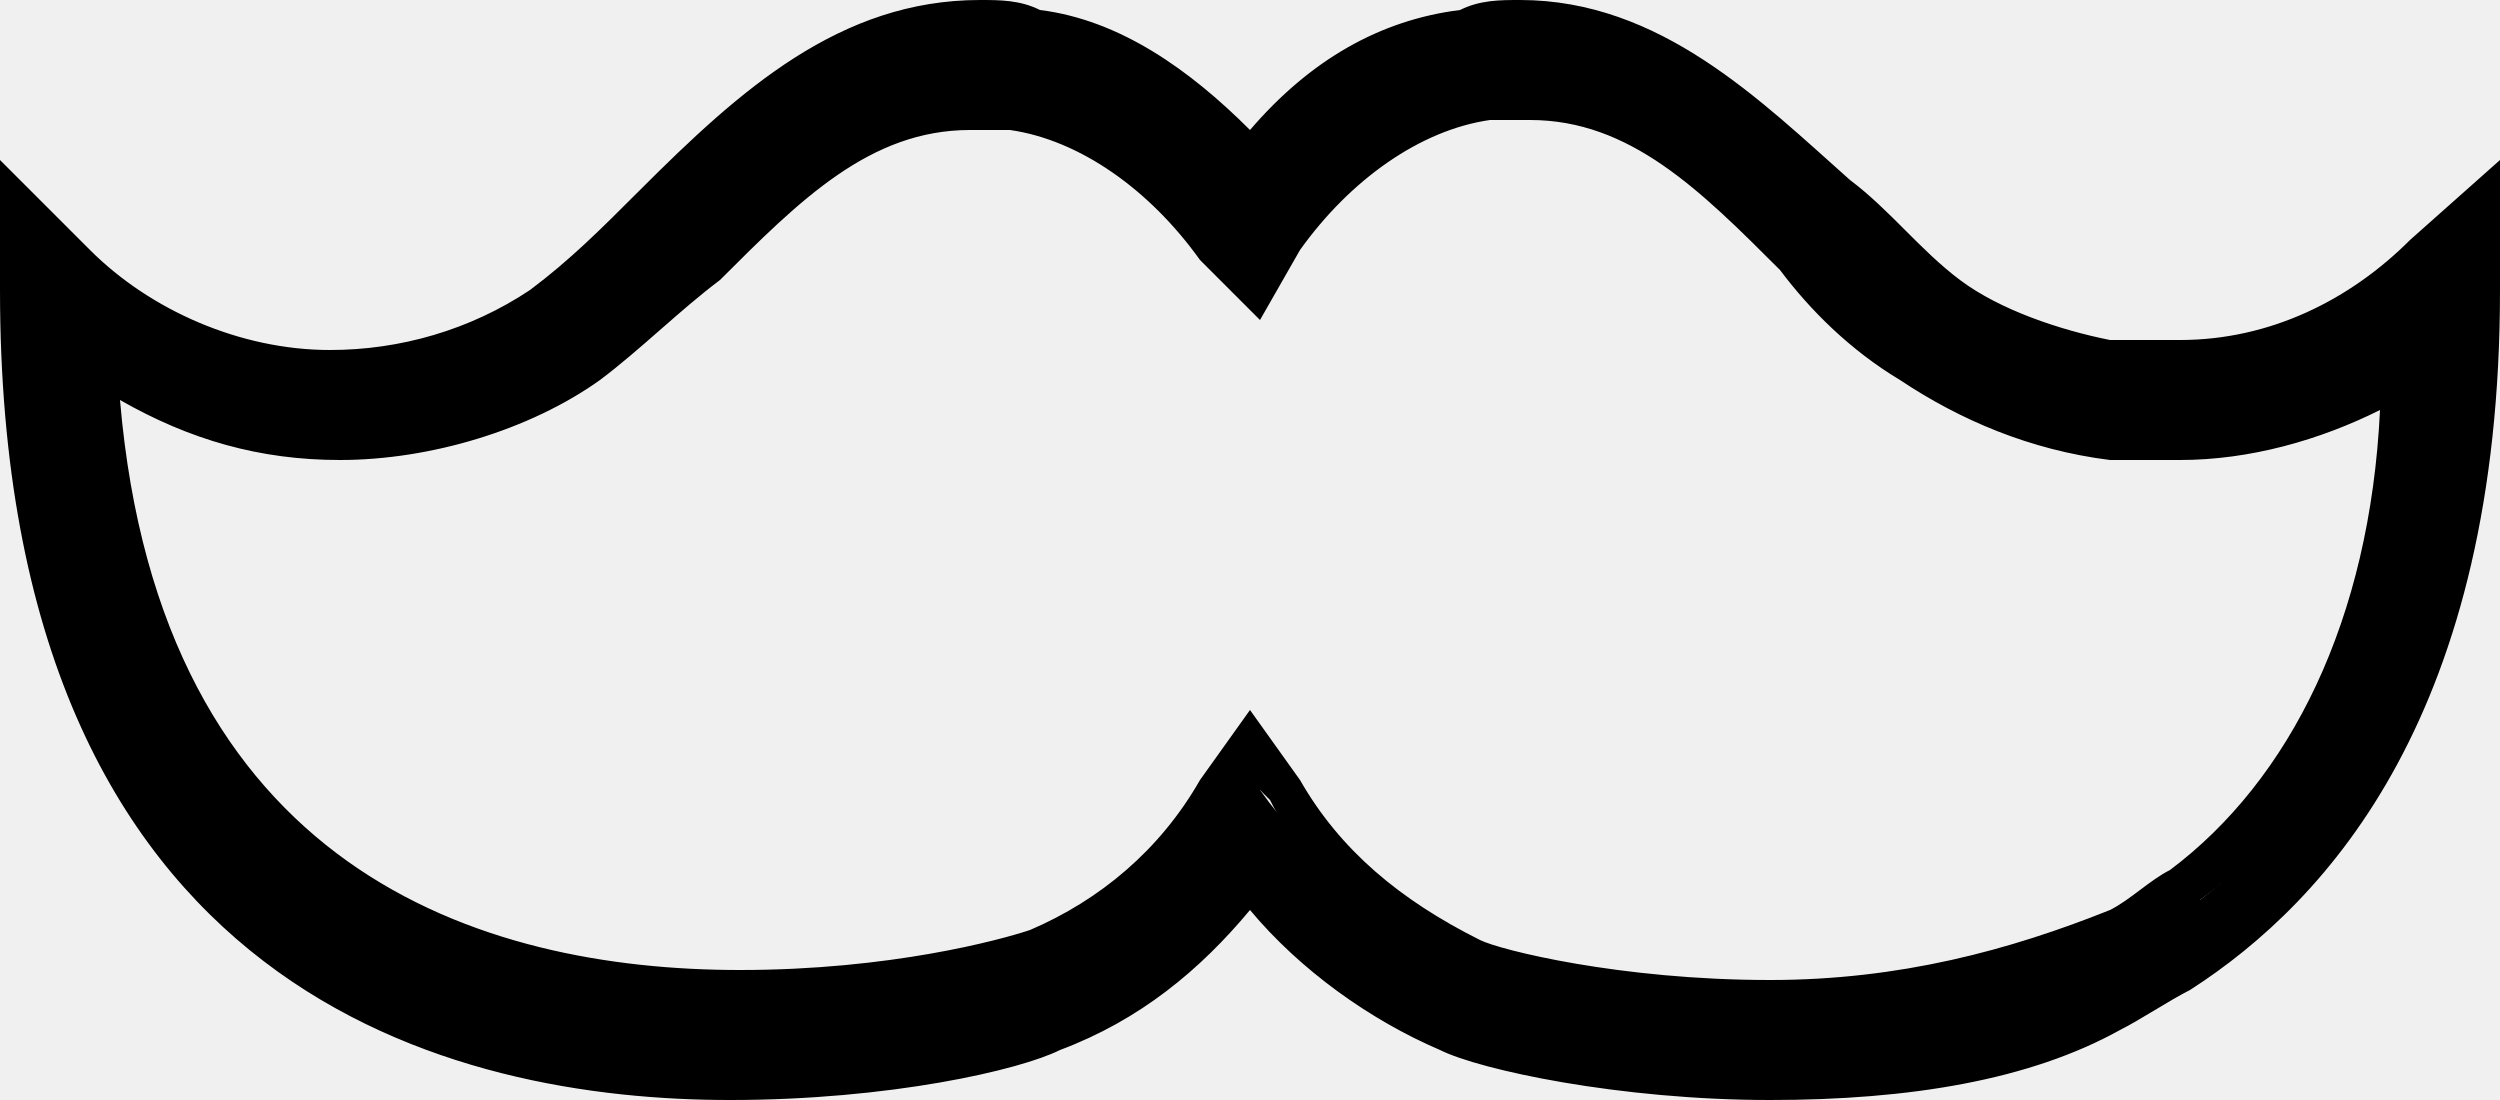
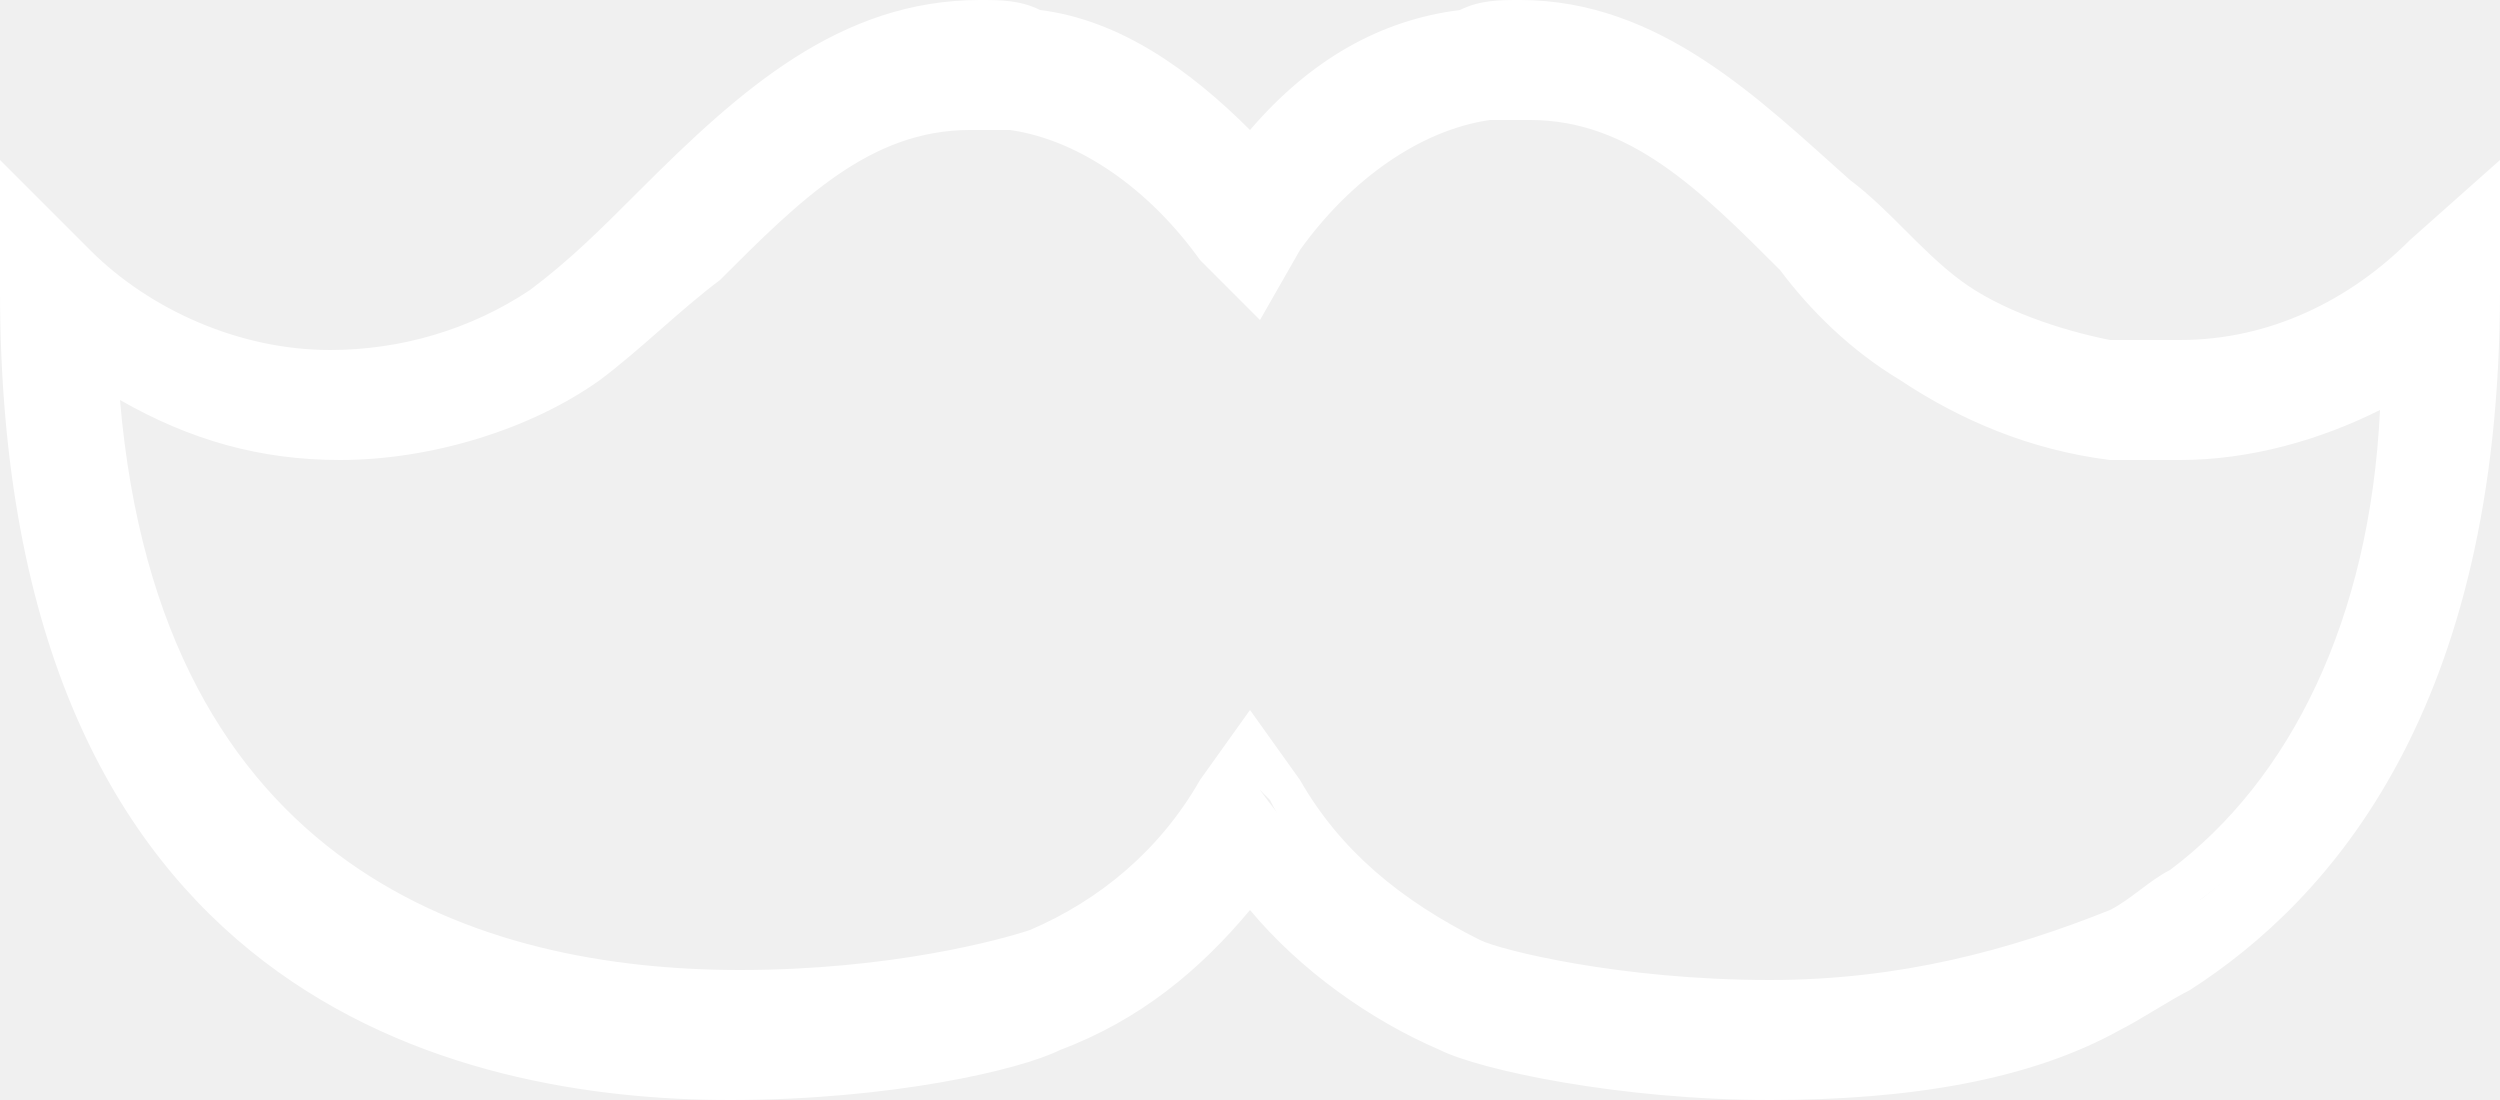
- <svg xmlns="http://www.w3.org/2000/svg" viewBox="0 0 25 11" class="qodef-moustache">
+ <svg xmlns="http://www.w3.org/2000/svg" viewBox="0 0 25 11" class="qodef-moustache" fill="white">
  <path d="M21.1 3.7c-.6-.1-1.1-.3-1.6-.7-.4-.3-.8-.7-1.1-1-.9-.9-1.8-1.8-3.1-1.8-.2 0-.4 0-.6.1-.8.1-1.6.6-2.2 1.3C11.9.9 11.2.4 10.3.3c-.2 0-.4-.1-.6-.1-1.3 0-2.2.9-3 1.8-.4.3-.8.7-1.2 1-.6.5-1.3.7-2.1.7-1 0-1.9-.4-2.6-1l-.6-.6v.8c0 6.8 4.4 7.8 7.1 7.8 1.5 0 2.8-.3 3.2-.5.8-.4 1.4-.9 2-1.5.5.7 1.2 1.2 2 1.5.4.2 1.7.5 3.2.5 1 0 2.3-.1 3.5-.7.2-.1.5-.3.7-.4 1.7-1 3-3 3-6.8v-.7l-.6.5c-.6.6-1.5 1-2.4 1l-.8.1zm0 5.6c-1.1.6-2.3.8-3.5.8-1.5 0-2.7-.3-3-.5-.8-.4-1.5-1-2-1.7l-.3-.4-.3.4c-.5.7-1.1 1.3-2 1.7 0 .1-1.2.4-2.7.4C4.5 10 1.2 8.9.9 3.6c.7.5 1.6.7 2.5.7.9 0 1.8-.3 2.5-.8.4-.3.8-.7 1.2-1.1C7.9 1.7 8.7 1 9.8 1h.5c.8.1 1.5.6 2 1.4l.3.4.3-.4c.5-.8 1.2-1.3 2-1.4h.5c1.1 0 1.8.8 2.7 1.6.4.4.8.8 1.2 1.1.6.4 1.3.7 2 .8h.7c.8 0 1.6-.3 2.3-.7-.1 2.6-1 4.2-2.3 5.2-.4 0-.6.1-.9.3z" />
  <path d="M17.7 11c-1.5 0-2.9-.3-3.3-.5-.7-.3-1.4-.8-1.9-1.4-.5.6-1.1 1.1-1.9 1.4-.4.2-1.7.5-3.3.5C4.6 11 0 10 0 2.9V1.6l.9.9c.6.6 1.5 1 2.4 1 .7 0 1.4-.2 2-.6.4-.3.7-.6 1.1-1 1-1 2-1.9 3.4-1.9.2 0 .4 0 .6.1.8.1 1.5.6 2.1 1.2.6-.7 1.3-1.1 2.1-1.2.2-.1.4-.1.6-.1 1.4 0 2.4 1 3.3 1.8.4.3.7.7 1.1 1 .4.3 1 .5 1.5.6h.7c.9 0 1.7-.4 2.3-1l.9-.8v1.3c0 4.2-1.7 6.1-3.1 7-.2.1-.5.3-.7.4-.9.5-2.1.7-3.5.7zm-5.2-2.7l.2.2c.5.6 1.1 1.1 1.9 1.5.4.2 1.7.5 3.1.5 1.4 0 2.5-.2 3.4-.7.2-.1.5-.3.7-.4 1.9-1.1 2.9-3.4 2.9-6.5v-.2l-.2.2c-.7.6-1.6 1-2.5 1.1h-.7c-.6-.1-1.2-.3-1.8-.7-.4-.3-.8-.7-1.2-1-.8-.8-1.7-1.7-3-1.7-.2 0-.4 0-.5.1-.8.1-1.5.6-2 1.3h-.3l-.2-.2c-.6-.7-1.3-1.1-2-1.3-.2 0-.4-.1-.5-.1-1.2 0-2.1.9-3 1.7-.4.4-.8.8-1.2 1.1-.6.5-1.4.7-2.2.7-1 0-2-.4-2.7-1.1l-.3-.1V3c0 6.6 4.3 7.6 6.9 7.6 1.5 0 2.8-.3 3.1-.5.8-.4 1.4-.9 1.9-1.5l.2-.3zm5.2 2c-1.6 0-2.8-.3-3-.5-.9-.4-1.6-1-2-1.8l-.1-.1-.2.1c-.5.8-1.2 1.4-2 1.8-.3.1-1.5.5-3 .5-2.9 0-6.3-1.1-6.6-6.6v-.5l.2.3c.7.5 1.5.7 2.3.7.9 0 1.7-.3 2.4-.8.5-.3.9-.7 1.3-1.1C7.9 1.5 8.7.7 9.8.7h.5c.8.2 1.6.7 2.1 1.5l.1.1.1-.1c.6-.8 1.3-1.4 2.1-1.5h.5c1.1 0 1.9.8 2.8 1.6l-.1.2.1-.2c.4.4.8.8 1.2 1.1.6.4 1.2.7 1.9.7h.7c.8 0 1.5-.3 2.2-.7l.4-.2v.5c-.1 2.4-.9 4.2-2.4 5.3-.2.2-.5.3-.7.5-1 .5-2.2.8-3.6.8zm-5.2-3.2l.5.7c.4.7 1 1.2 1.8 1.6.2.1 1.4.4 2.9.4 1.3 0 2.4-.3 3.4-.7.2-.1.4-.3.6-.4 1.2-.9 2-2.5 2.1-4.6-.6.3-1.3.5-2 .5h-.7c-.8-.1-1.5-.4-2.1-.8-.5-.3-.9-.7-1.2-1.1-.8-.8-1.5-1.5-2.5-1.5h-.4c-.7.1-1.4.6-1.9 1.3l-.4.7-.6-.6c-.5-.7-1.2-1.2-1.9-1.3h-.4c-1 0-1.7.7-2.5 1.5-.4.3-.8.7-1.2 1-.7.5-1.7.8-2.6.8-.8 0-1.5-.2-2.2-.6.4 4.7 3.6 5.7 6.2 5.7 1.5 0 2.6-.3 2.9-.4.7-.3 1.3-.8 1.7-1.5l.5-.7z" />
</svg>
